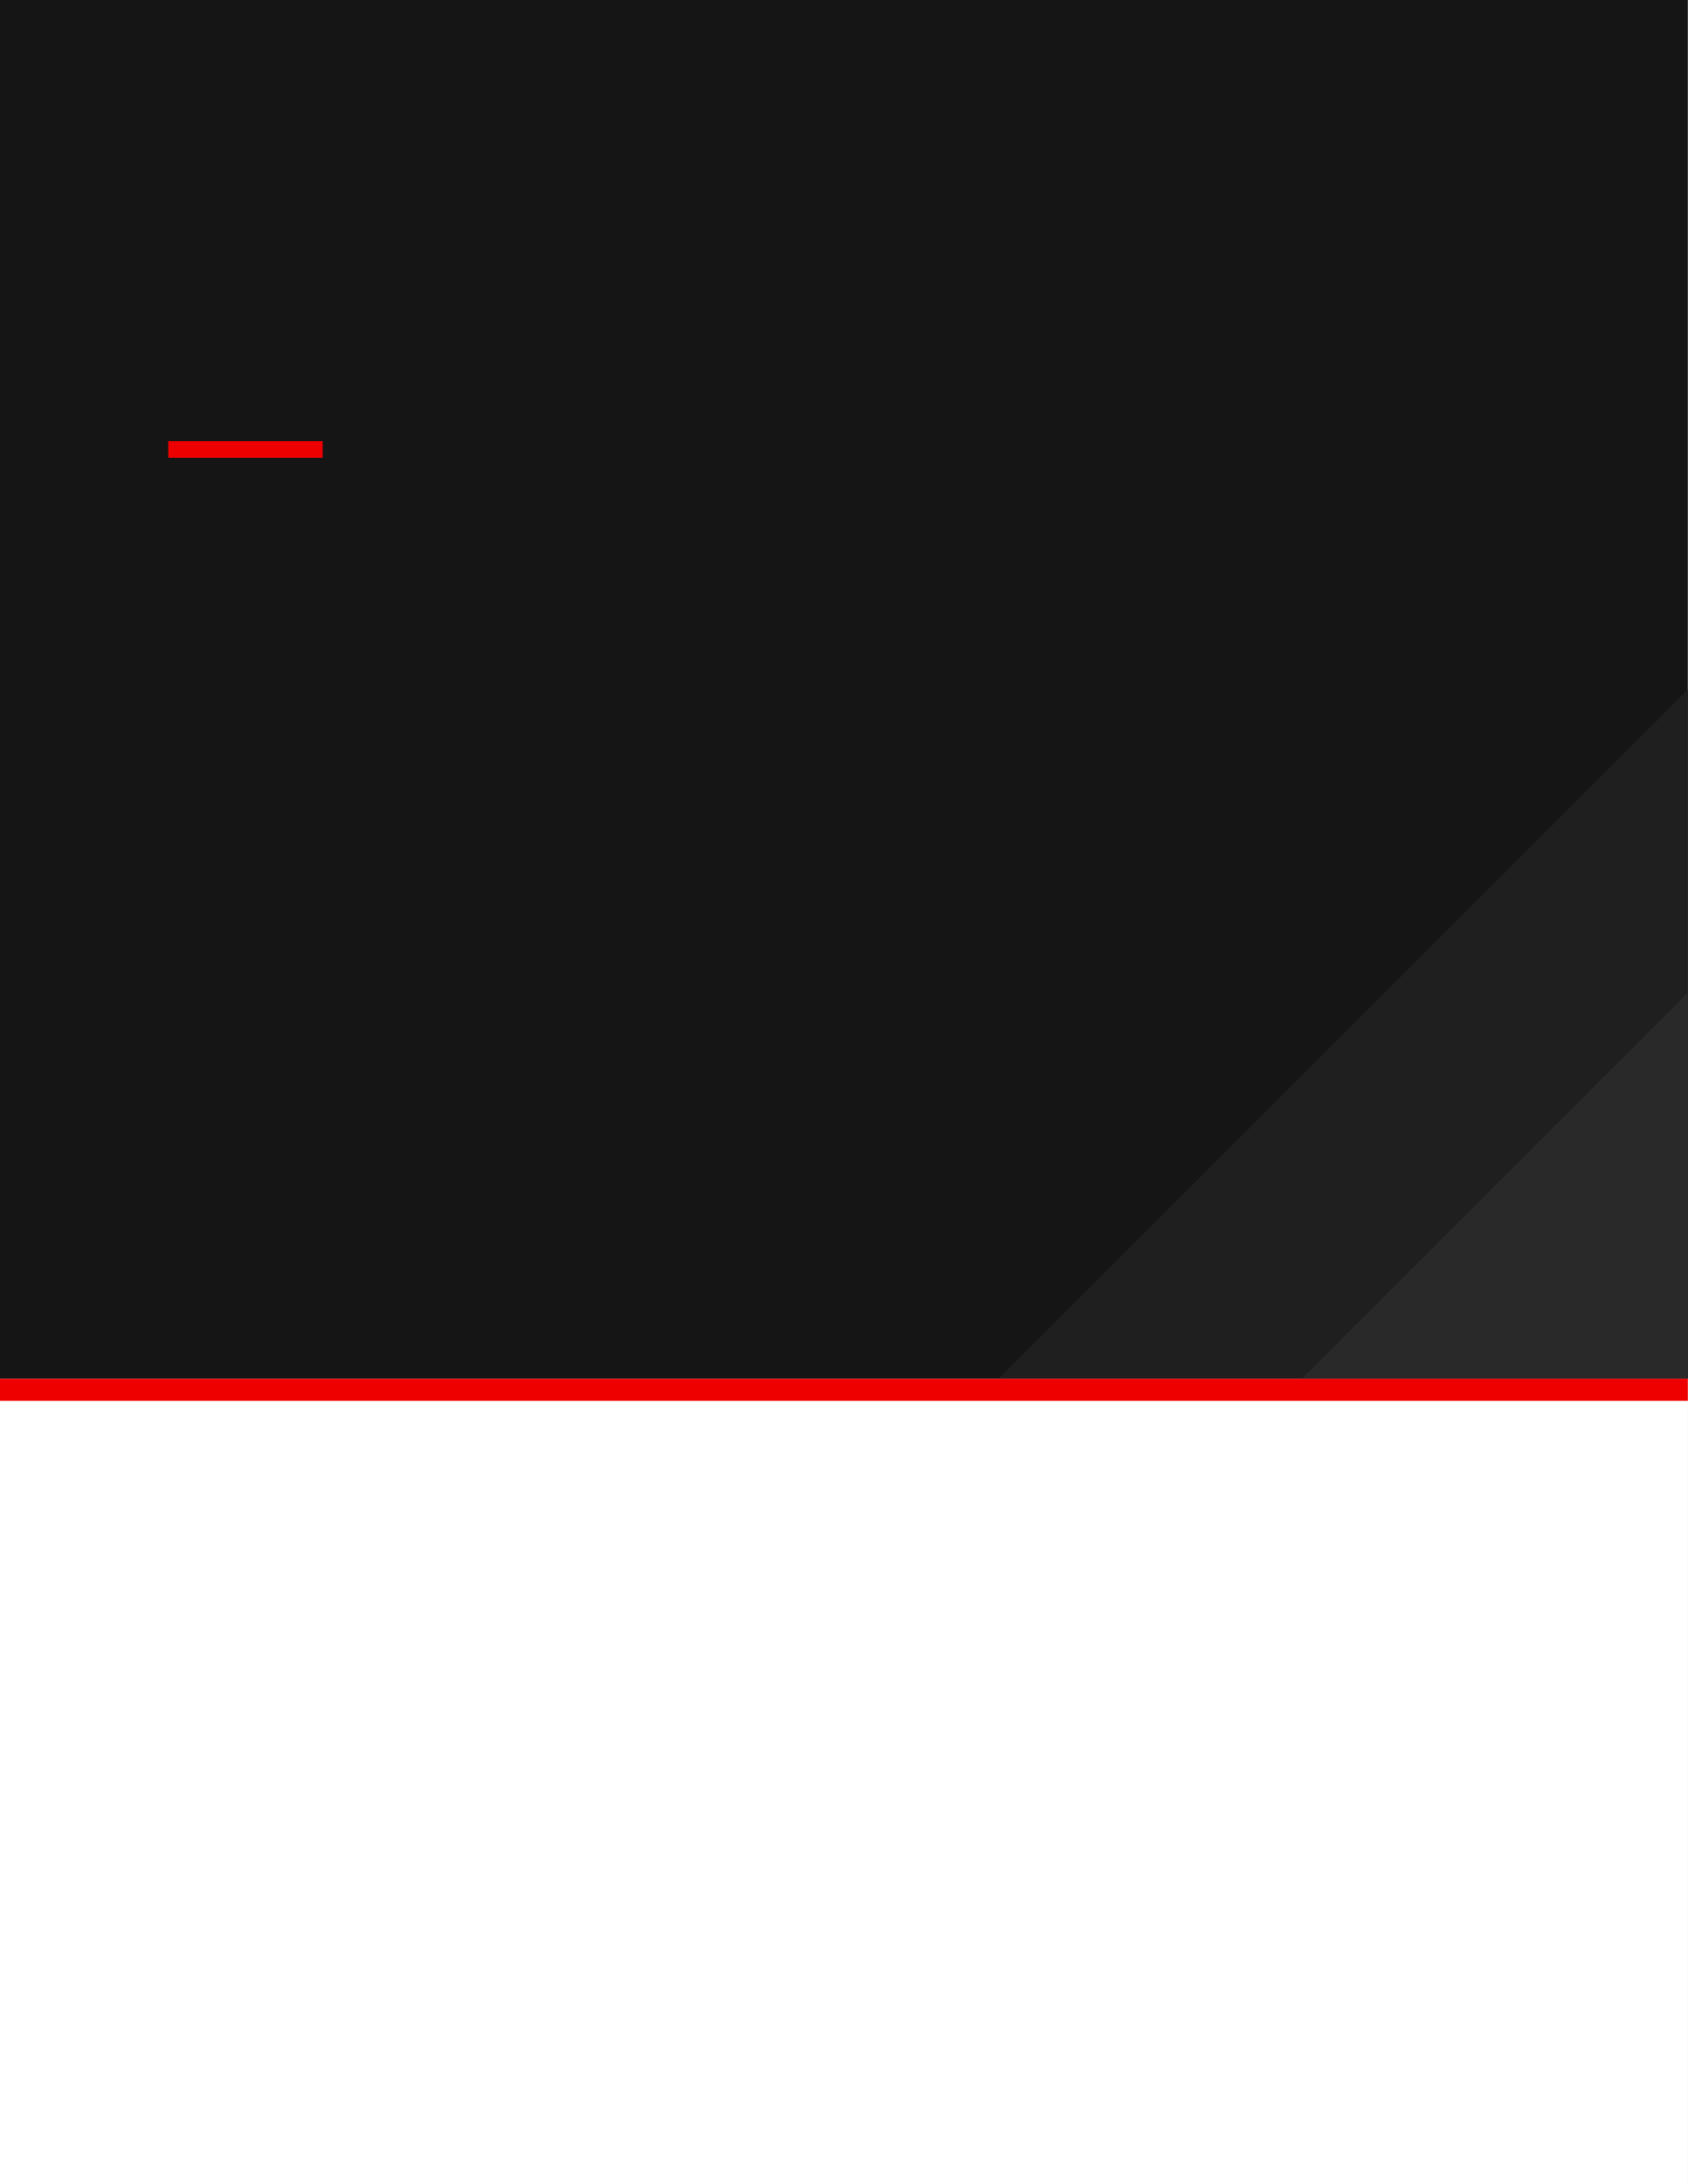
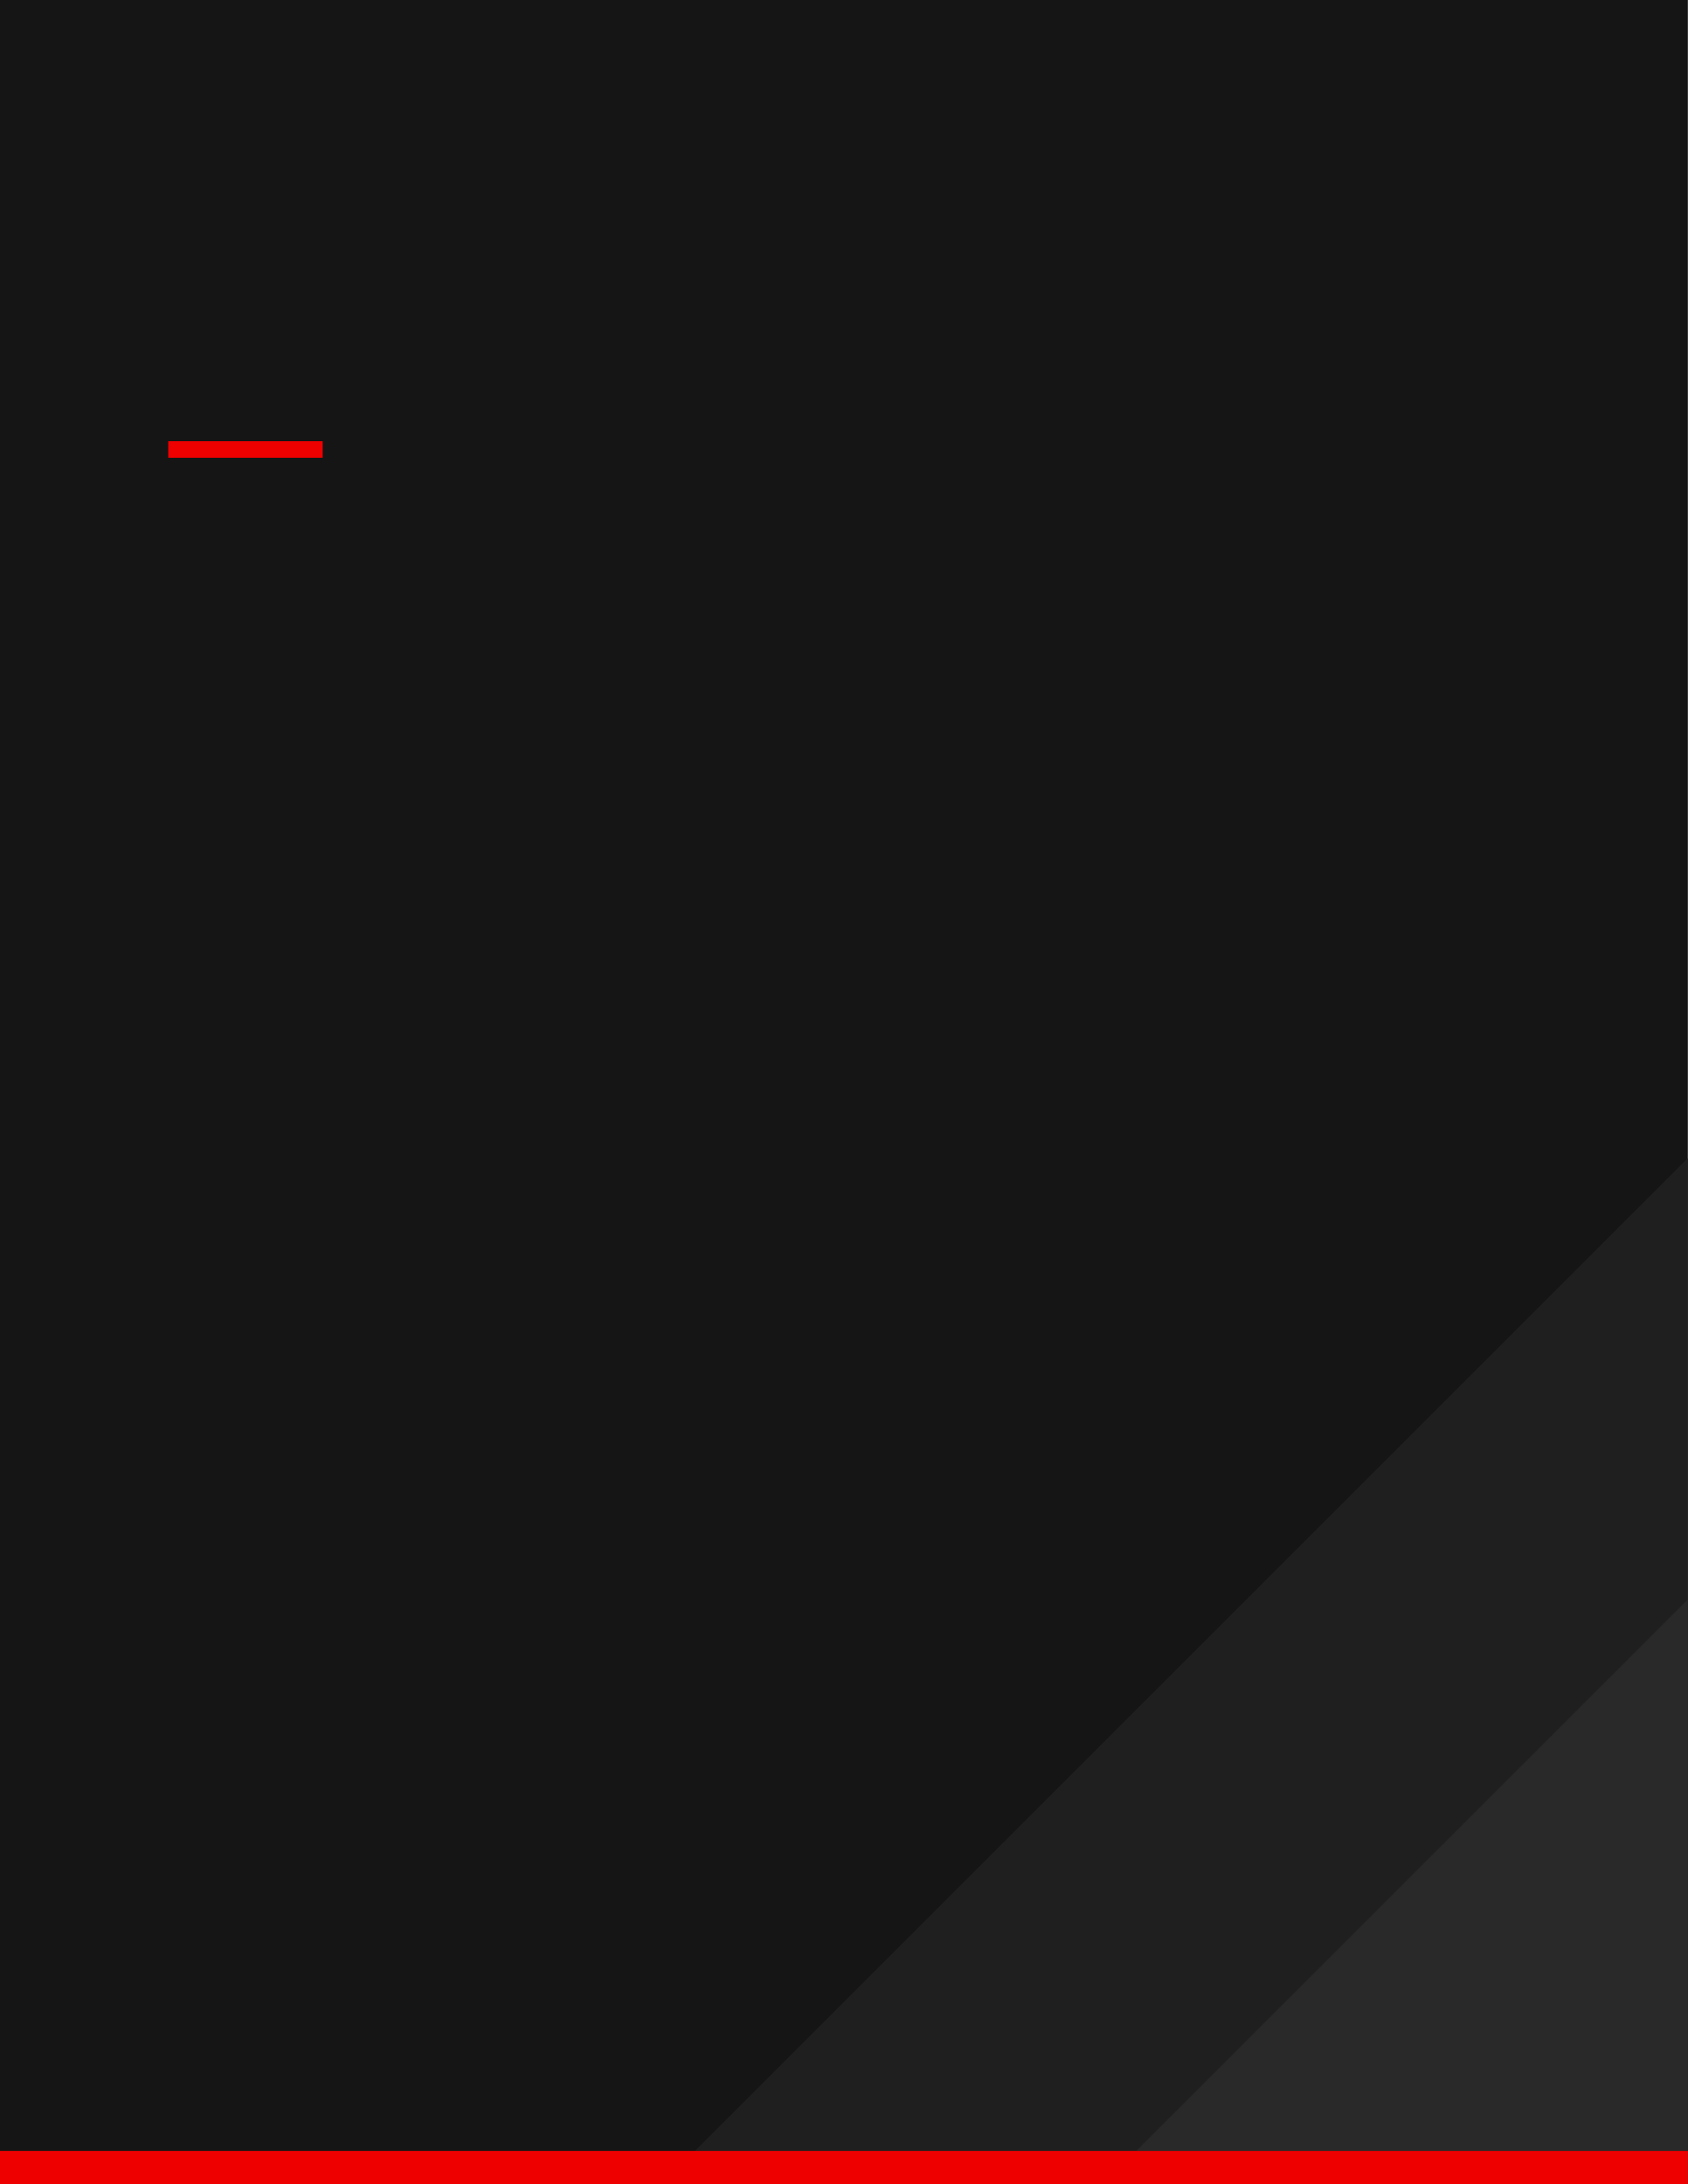
<svg xmlns="http://www.w3.org/2000/svg" width="612" height="792" viewBox="0 0 612 792">
-   <rect width="612" height="792" fill="#ffffff" />
-   <rect width="612" height="500" fill="#151515" />
-   <path d="M612 250 L612 500 L362 500 Z" fill="#1f1f1f" />
-   <path d="M612 360 L612 500 L472 500 Z" fill="#292929" />
+   <rect width="612" height="792" fill="#151515" />
+   <path d="M612 420 L612 780 L252 780 Z" fill="#1f1f1f" />
+   <path d="M612 580 L612 780 L412 780 Z" fill="#292929" />
  <rect x="61" y="160" width="56" height="6" fill="#ee0000" />
-   <rect y="500" width="612" height="8" fill="#ee0000" />
+   <rect y="780" width="612" height="12" fill="#ee0000" />
</svg>
